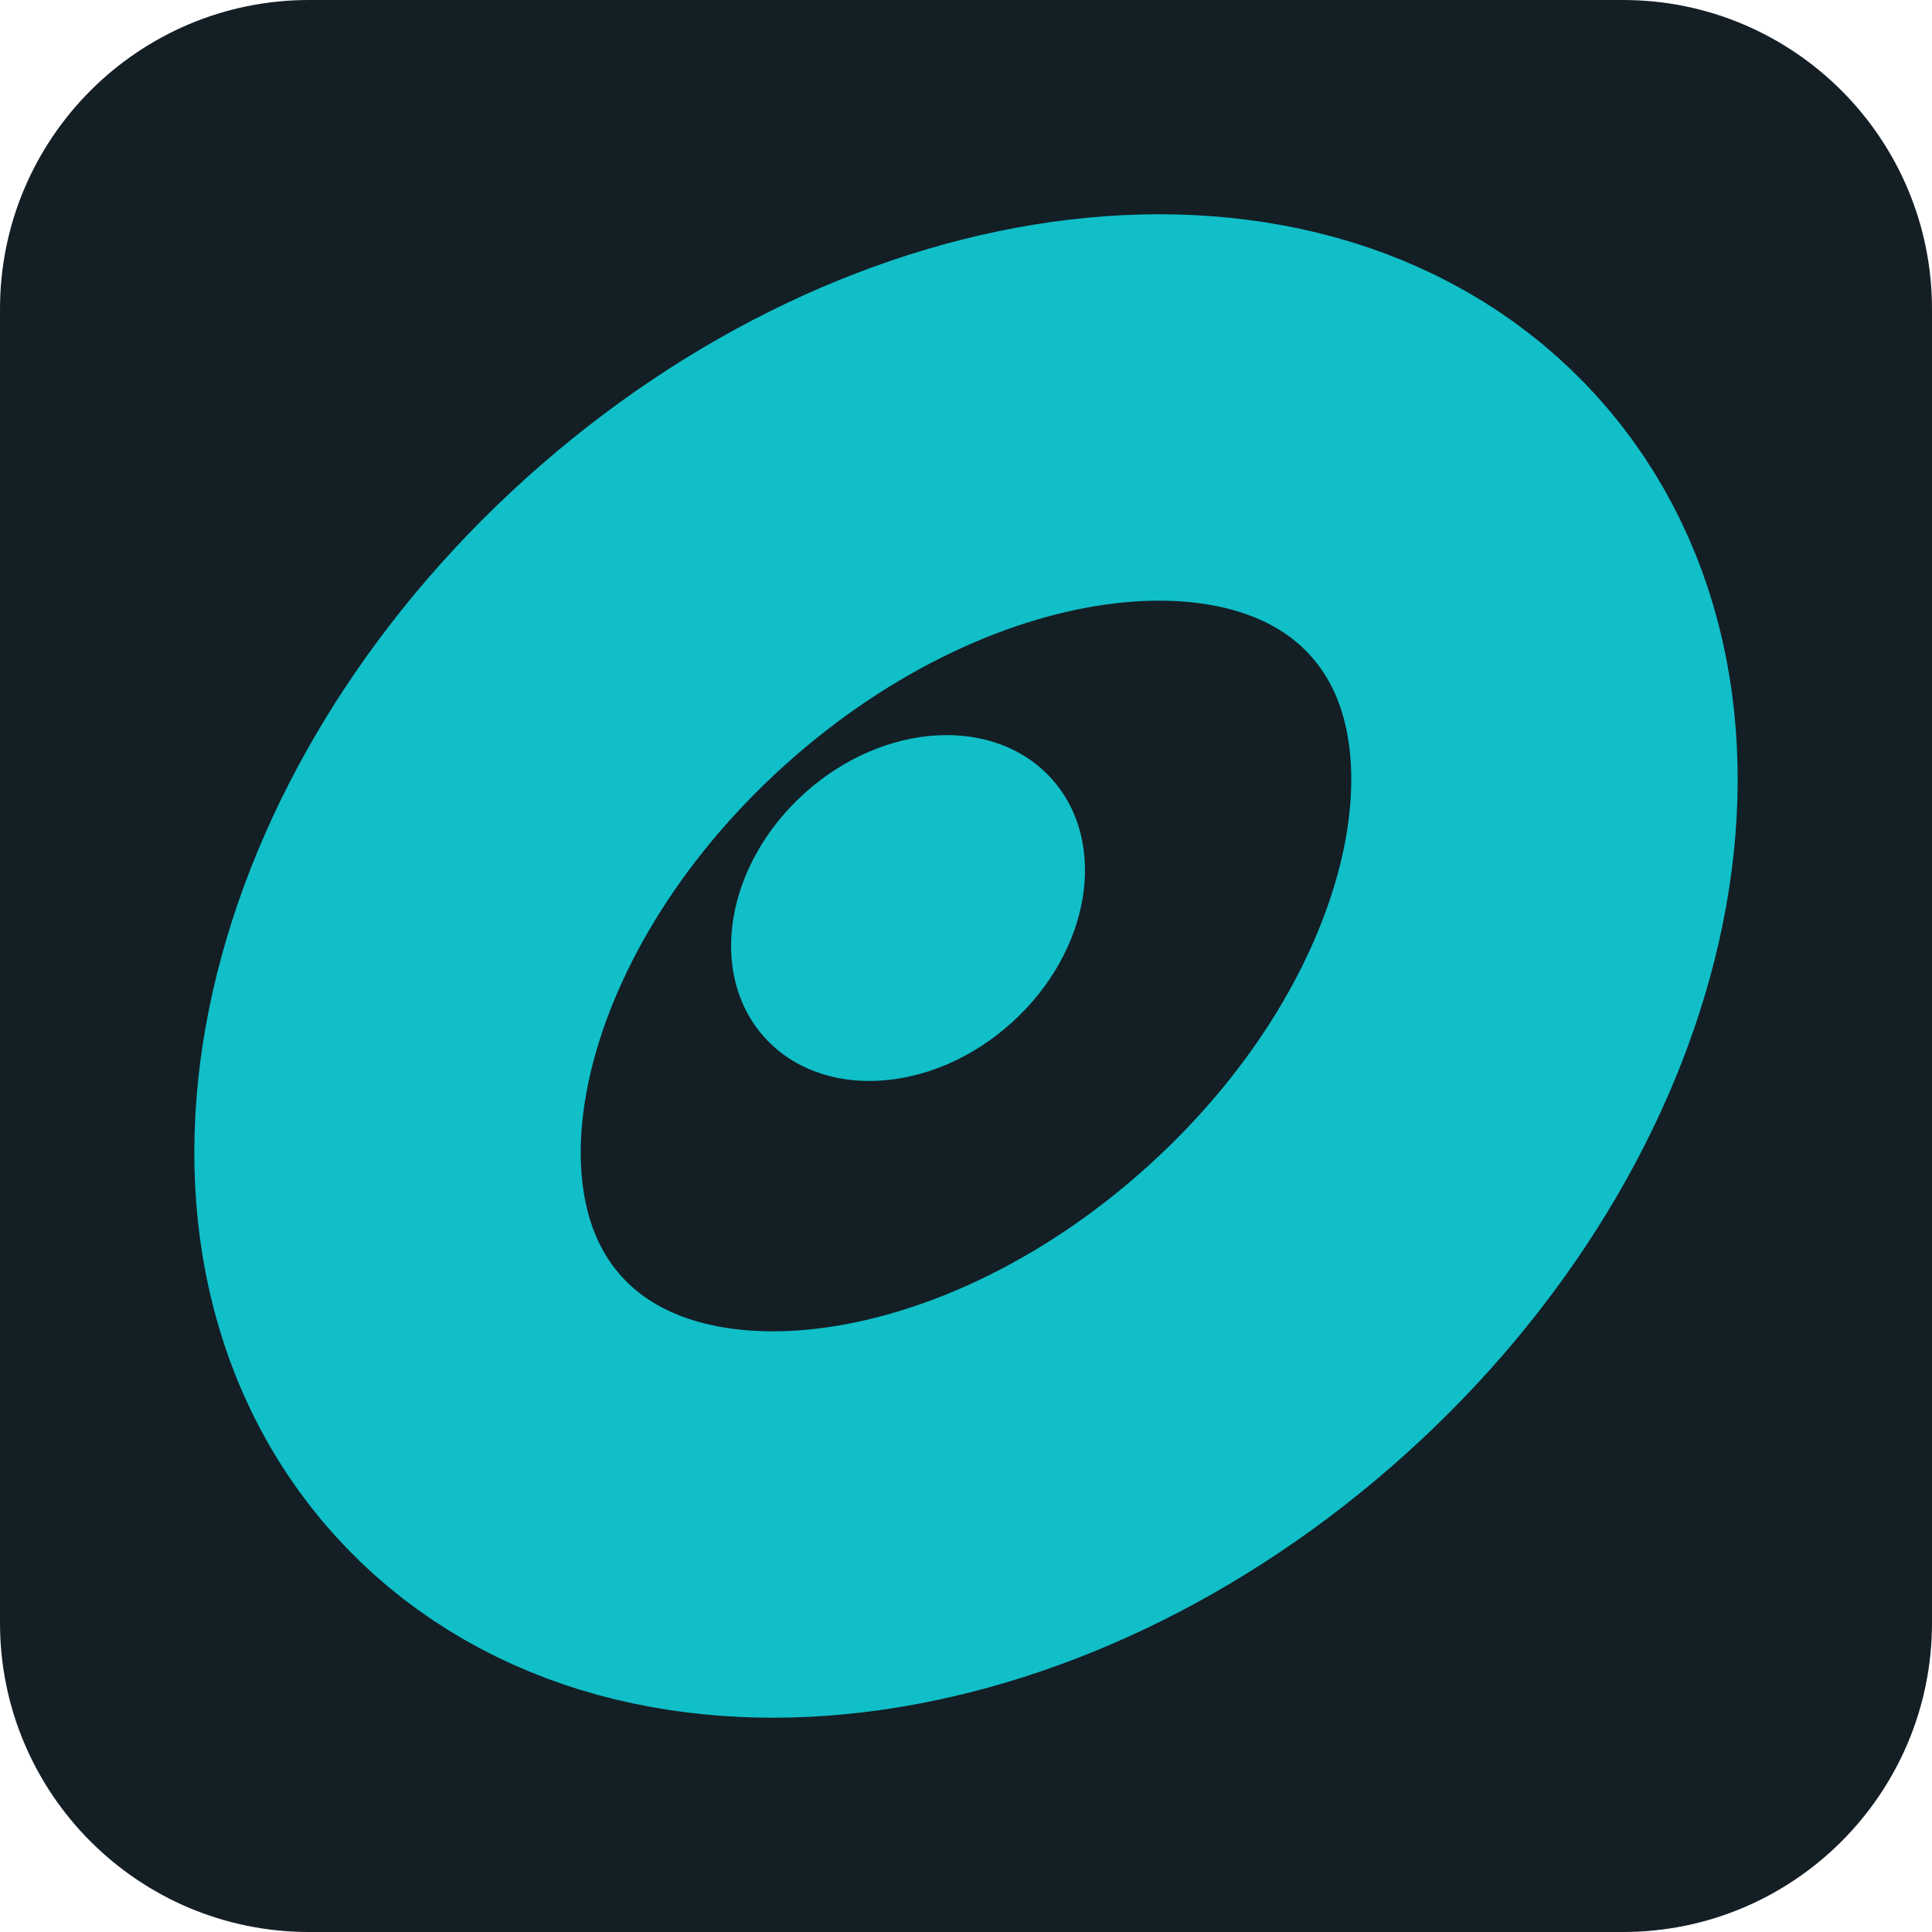
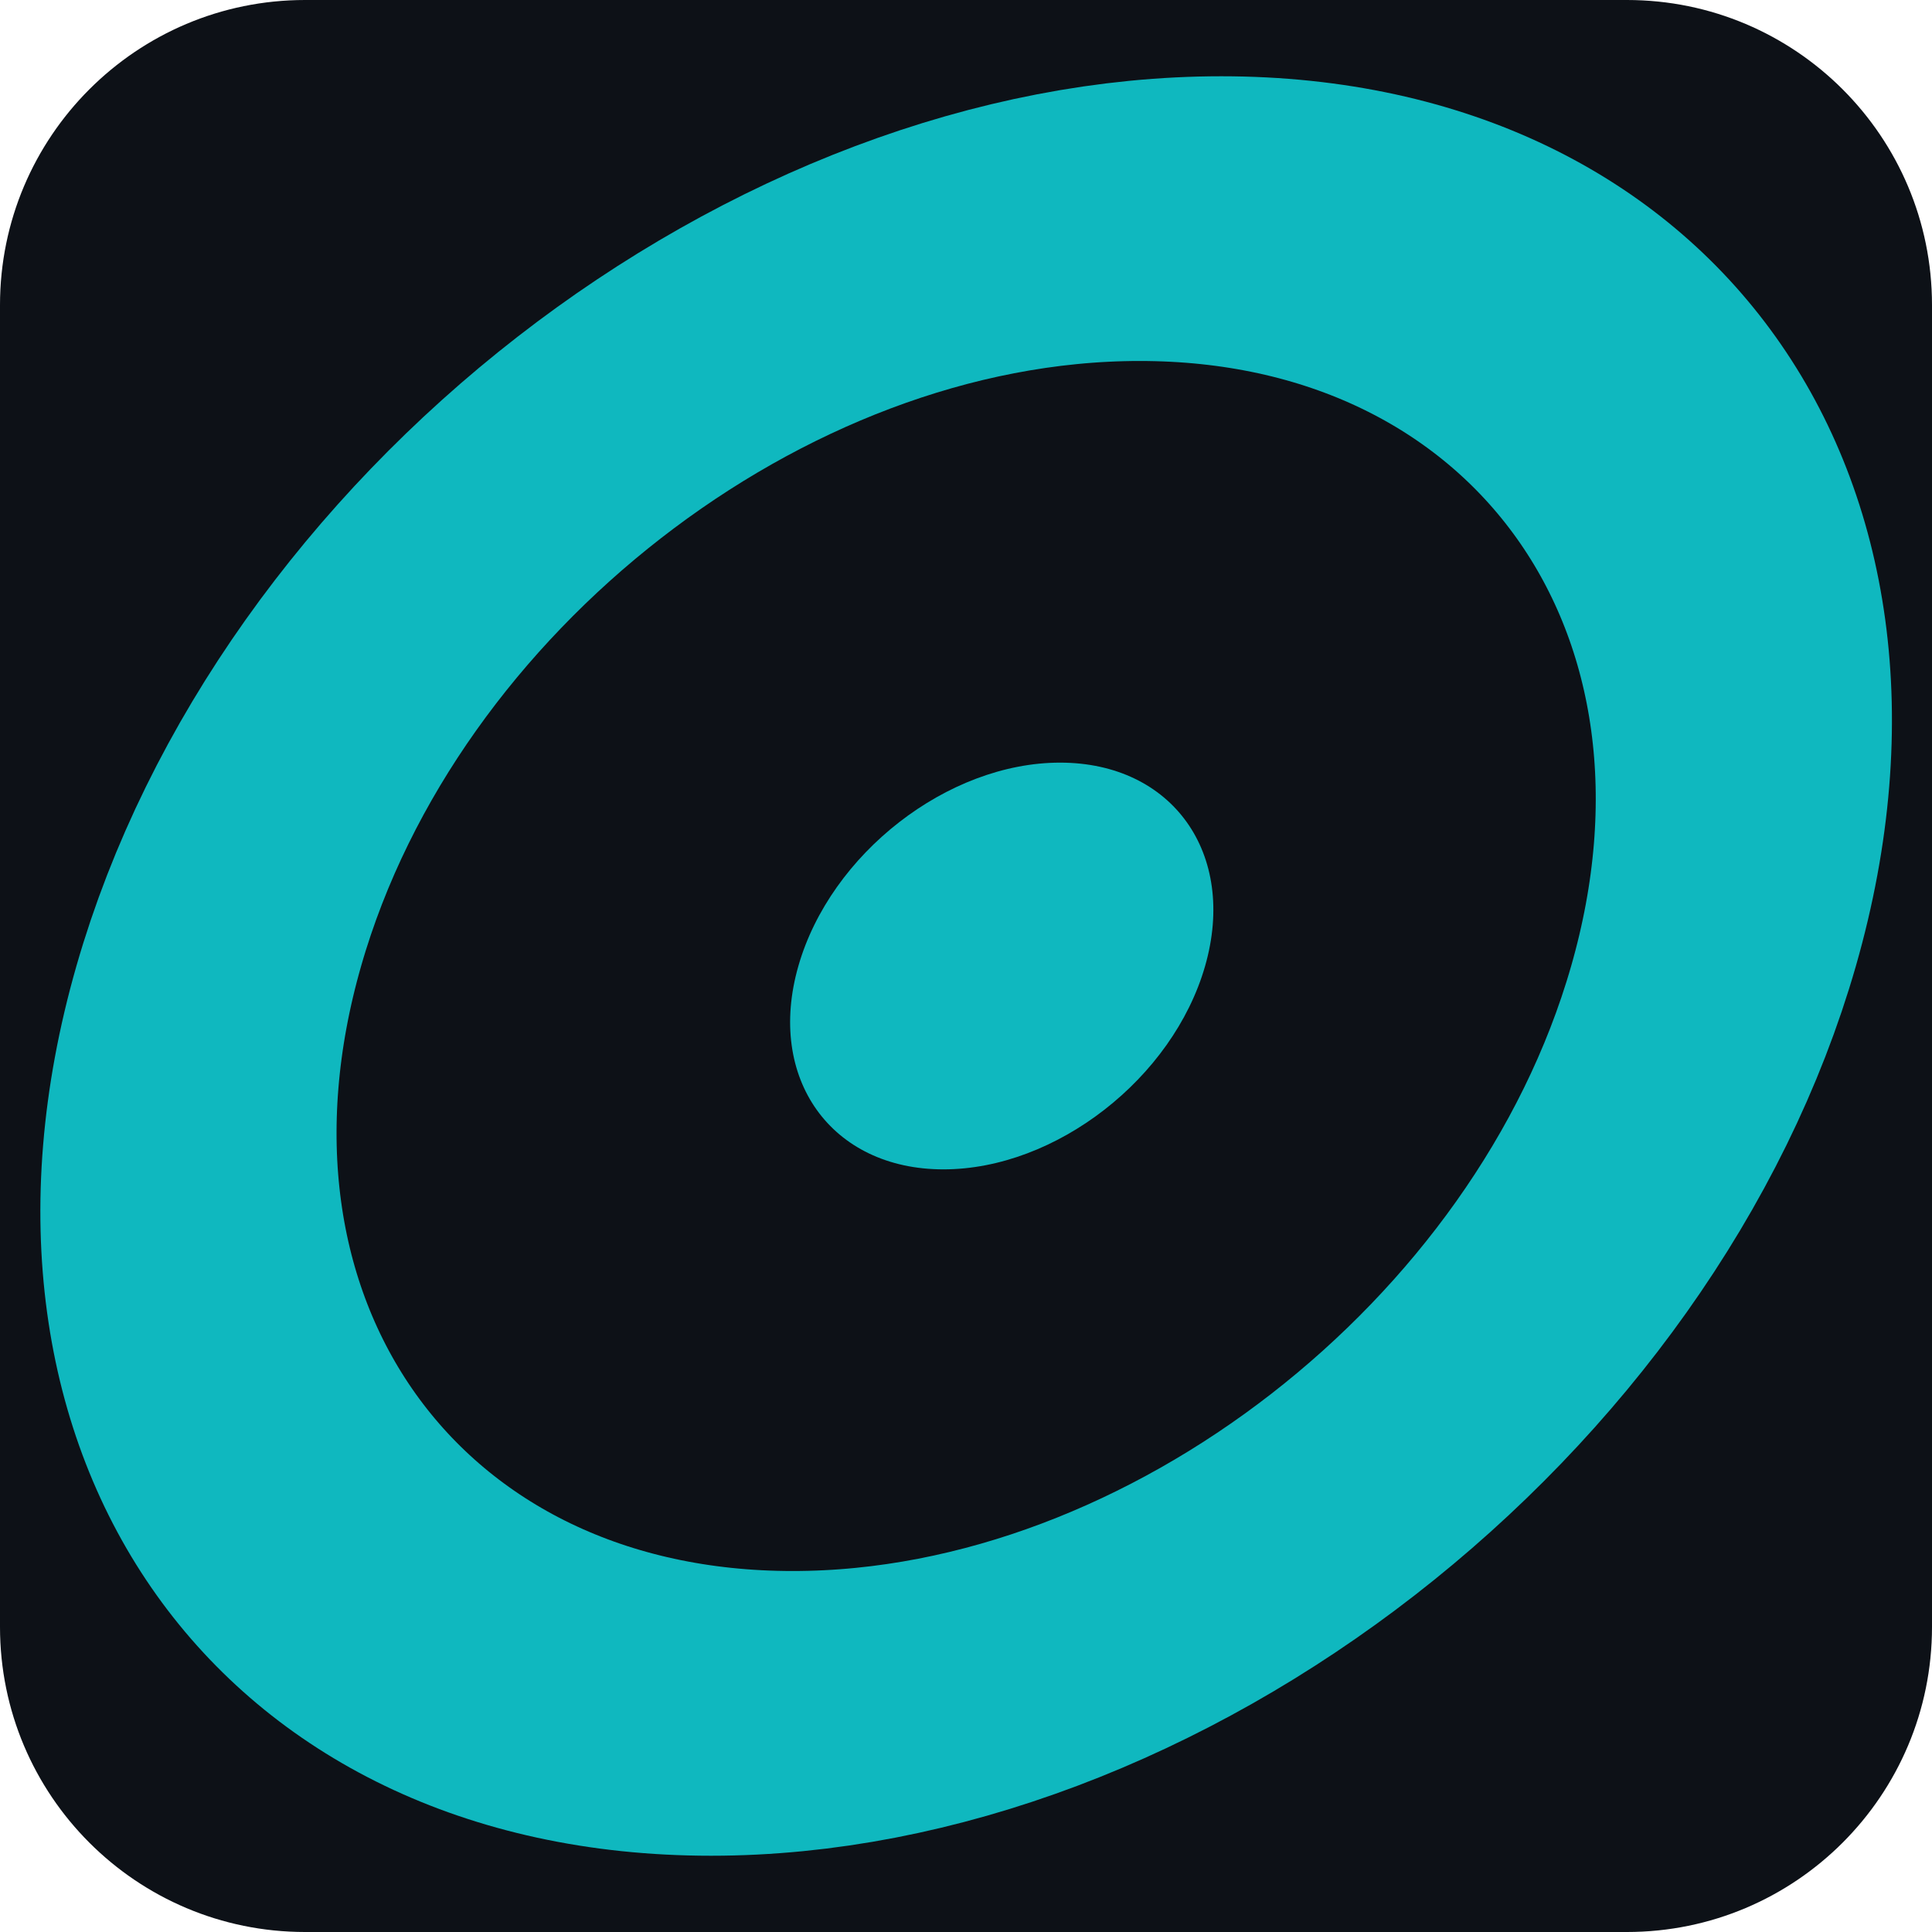
- <svg xmlns="http://www.w3.org/2000/svg" viewBox="0 0 100 100" role="img" aria-label="SendOff">
-   <rect width="100" height="100" rx="16" fill="#141E25" />
-   <g transform="rotate(-42 50 50)" fill="none" stroke="#10BFC8">
-     <ellipse cx="50" cy="50" rx="34" ry="24" stroke-width="20" />
+ <svg xmlns="http://www.w3.org/2000/svg" viewBox="2076.3 -30 760 760" role="img" aria-label="SendOff">
+   <rect x="2076.3" y="-30" width="760" height="760" rx="120" fill="#0D1117" />
+   <g transform="translate(0,700) skewX(-16.0) translate(0,-700)">
+     <circle cx="2356" cy="350" r="294" fill="none" stroke="#0FB8BF" stroke-width="112" />
+     <circle cx="2370" cy="350" r="80" fill="#0FB8BF" />
  </g>
-   <ellipse cx="47" cy="47" rx="10" ry="8" fill="#10BFC8" transform="rotate(-42 47 47)" />
</svg>
